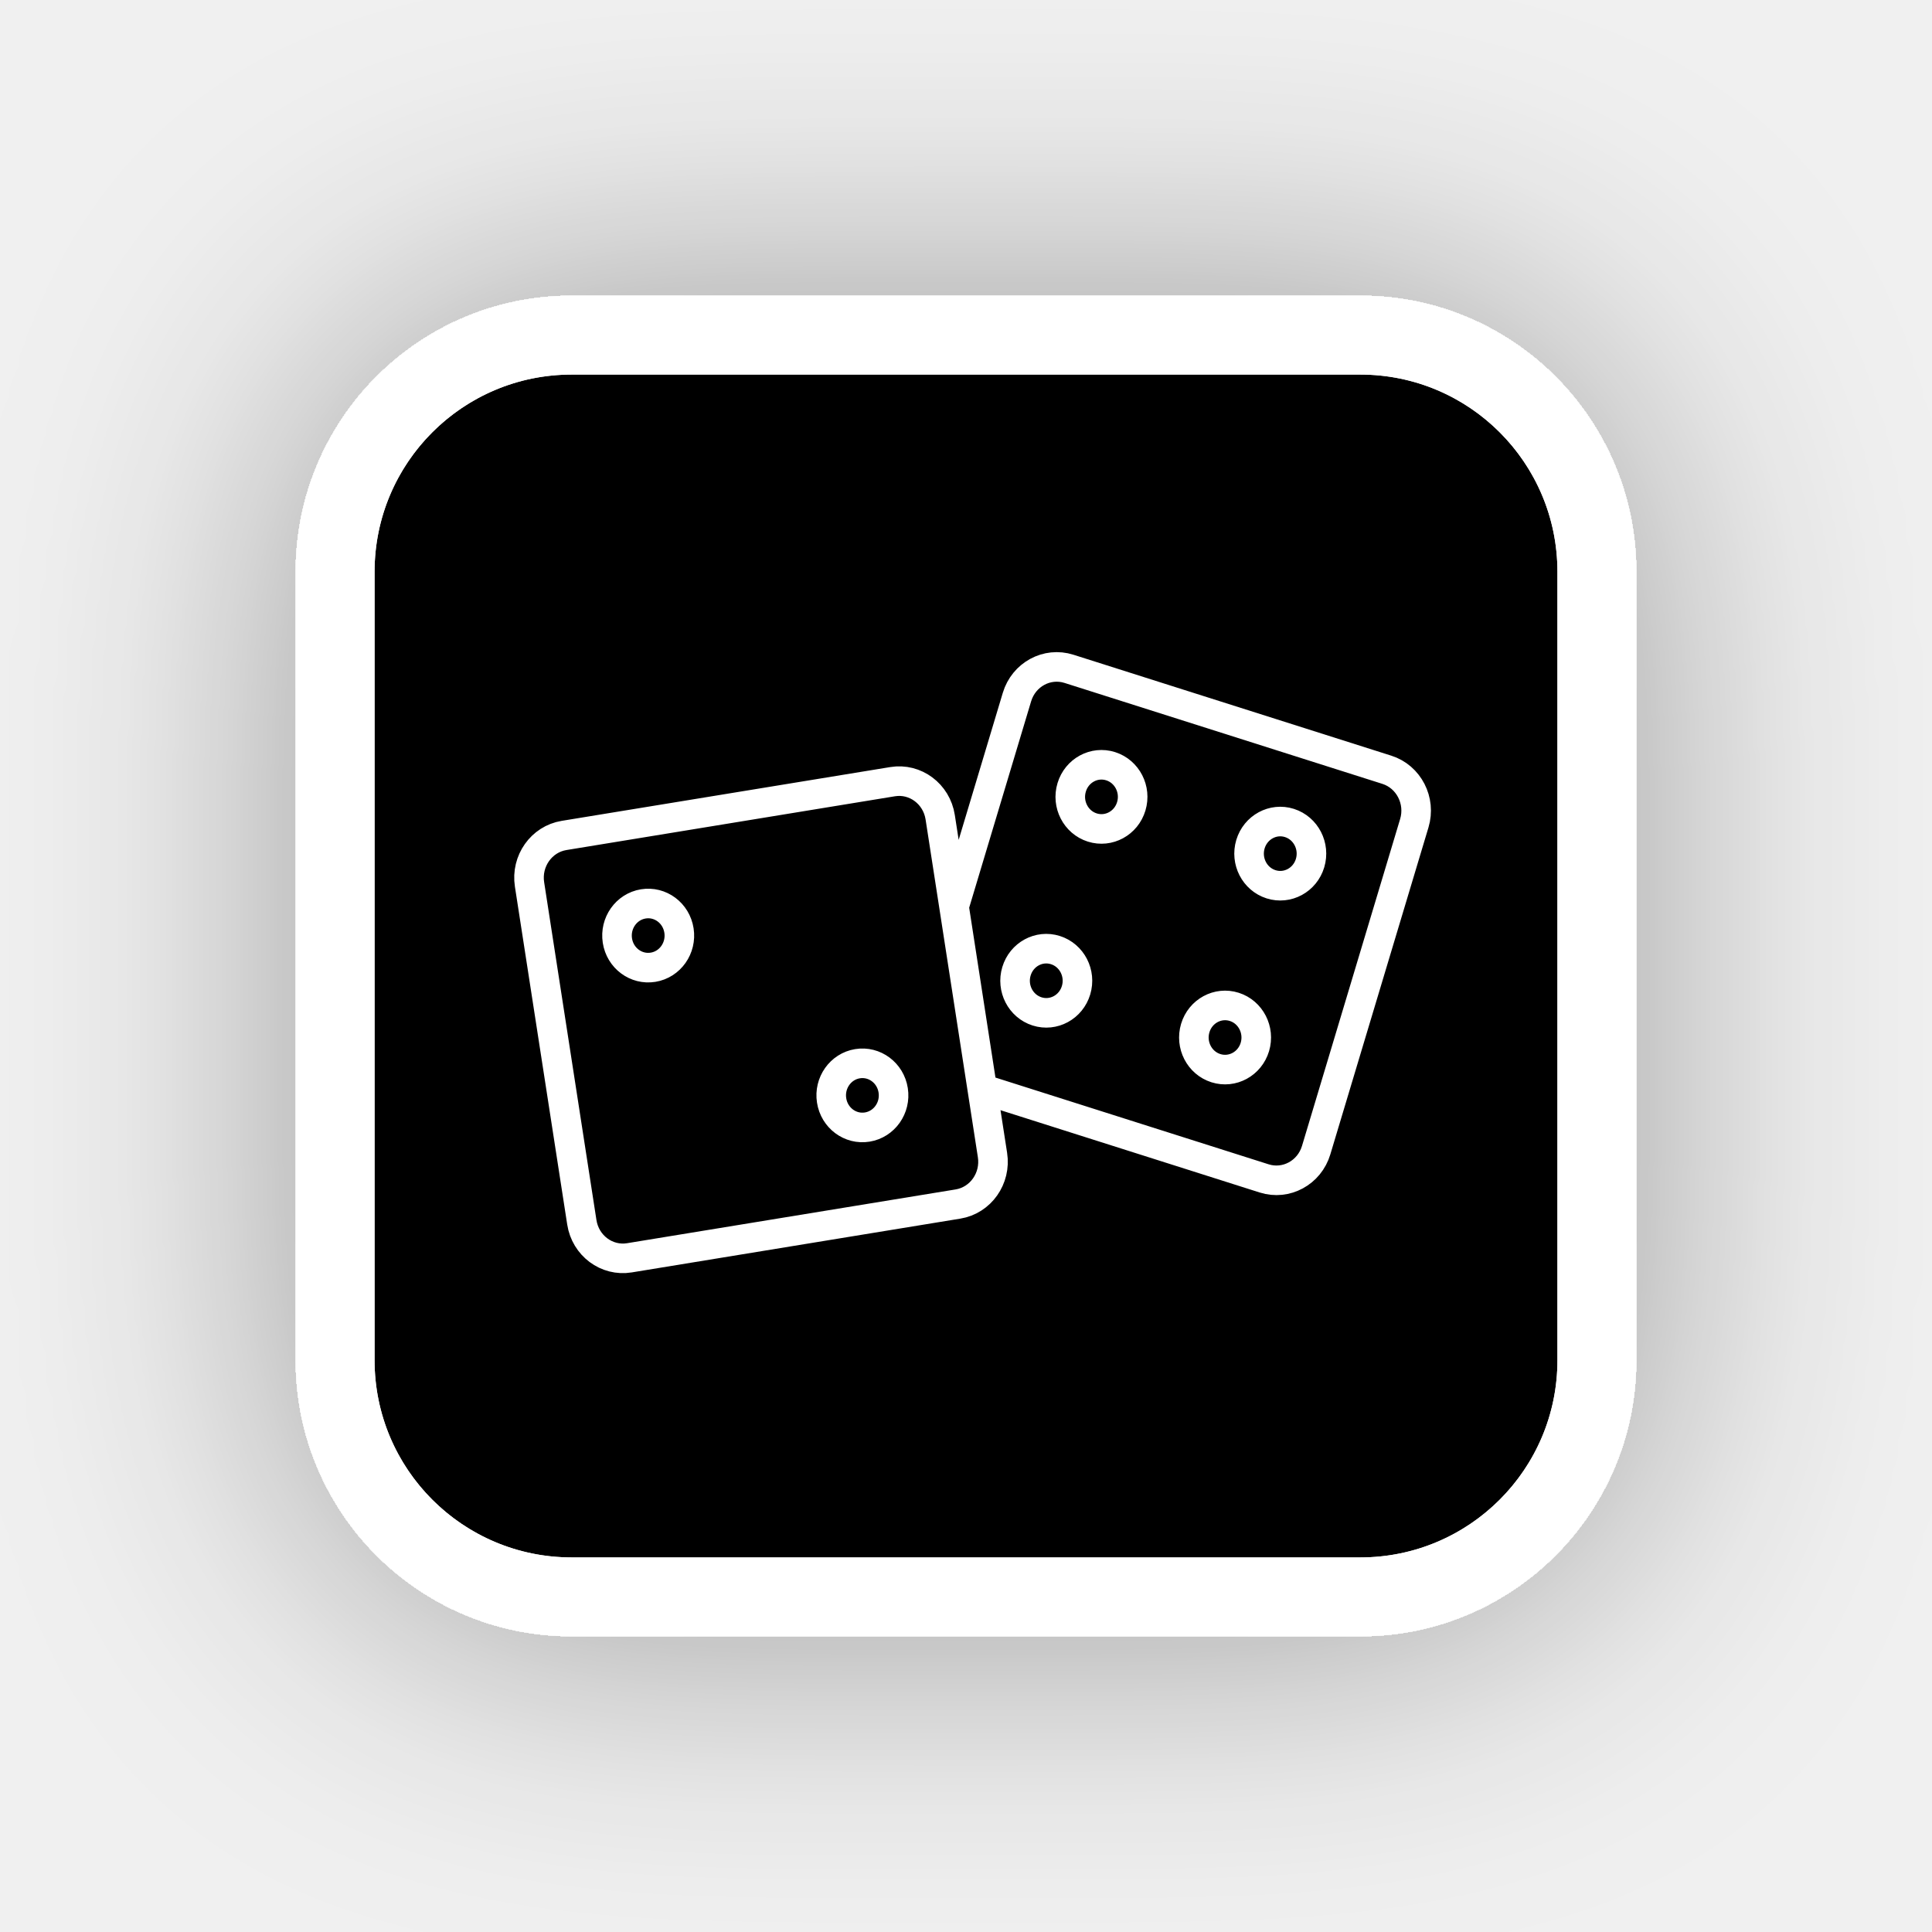
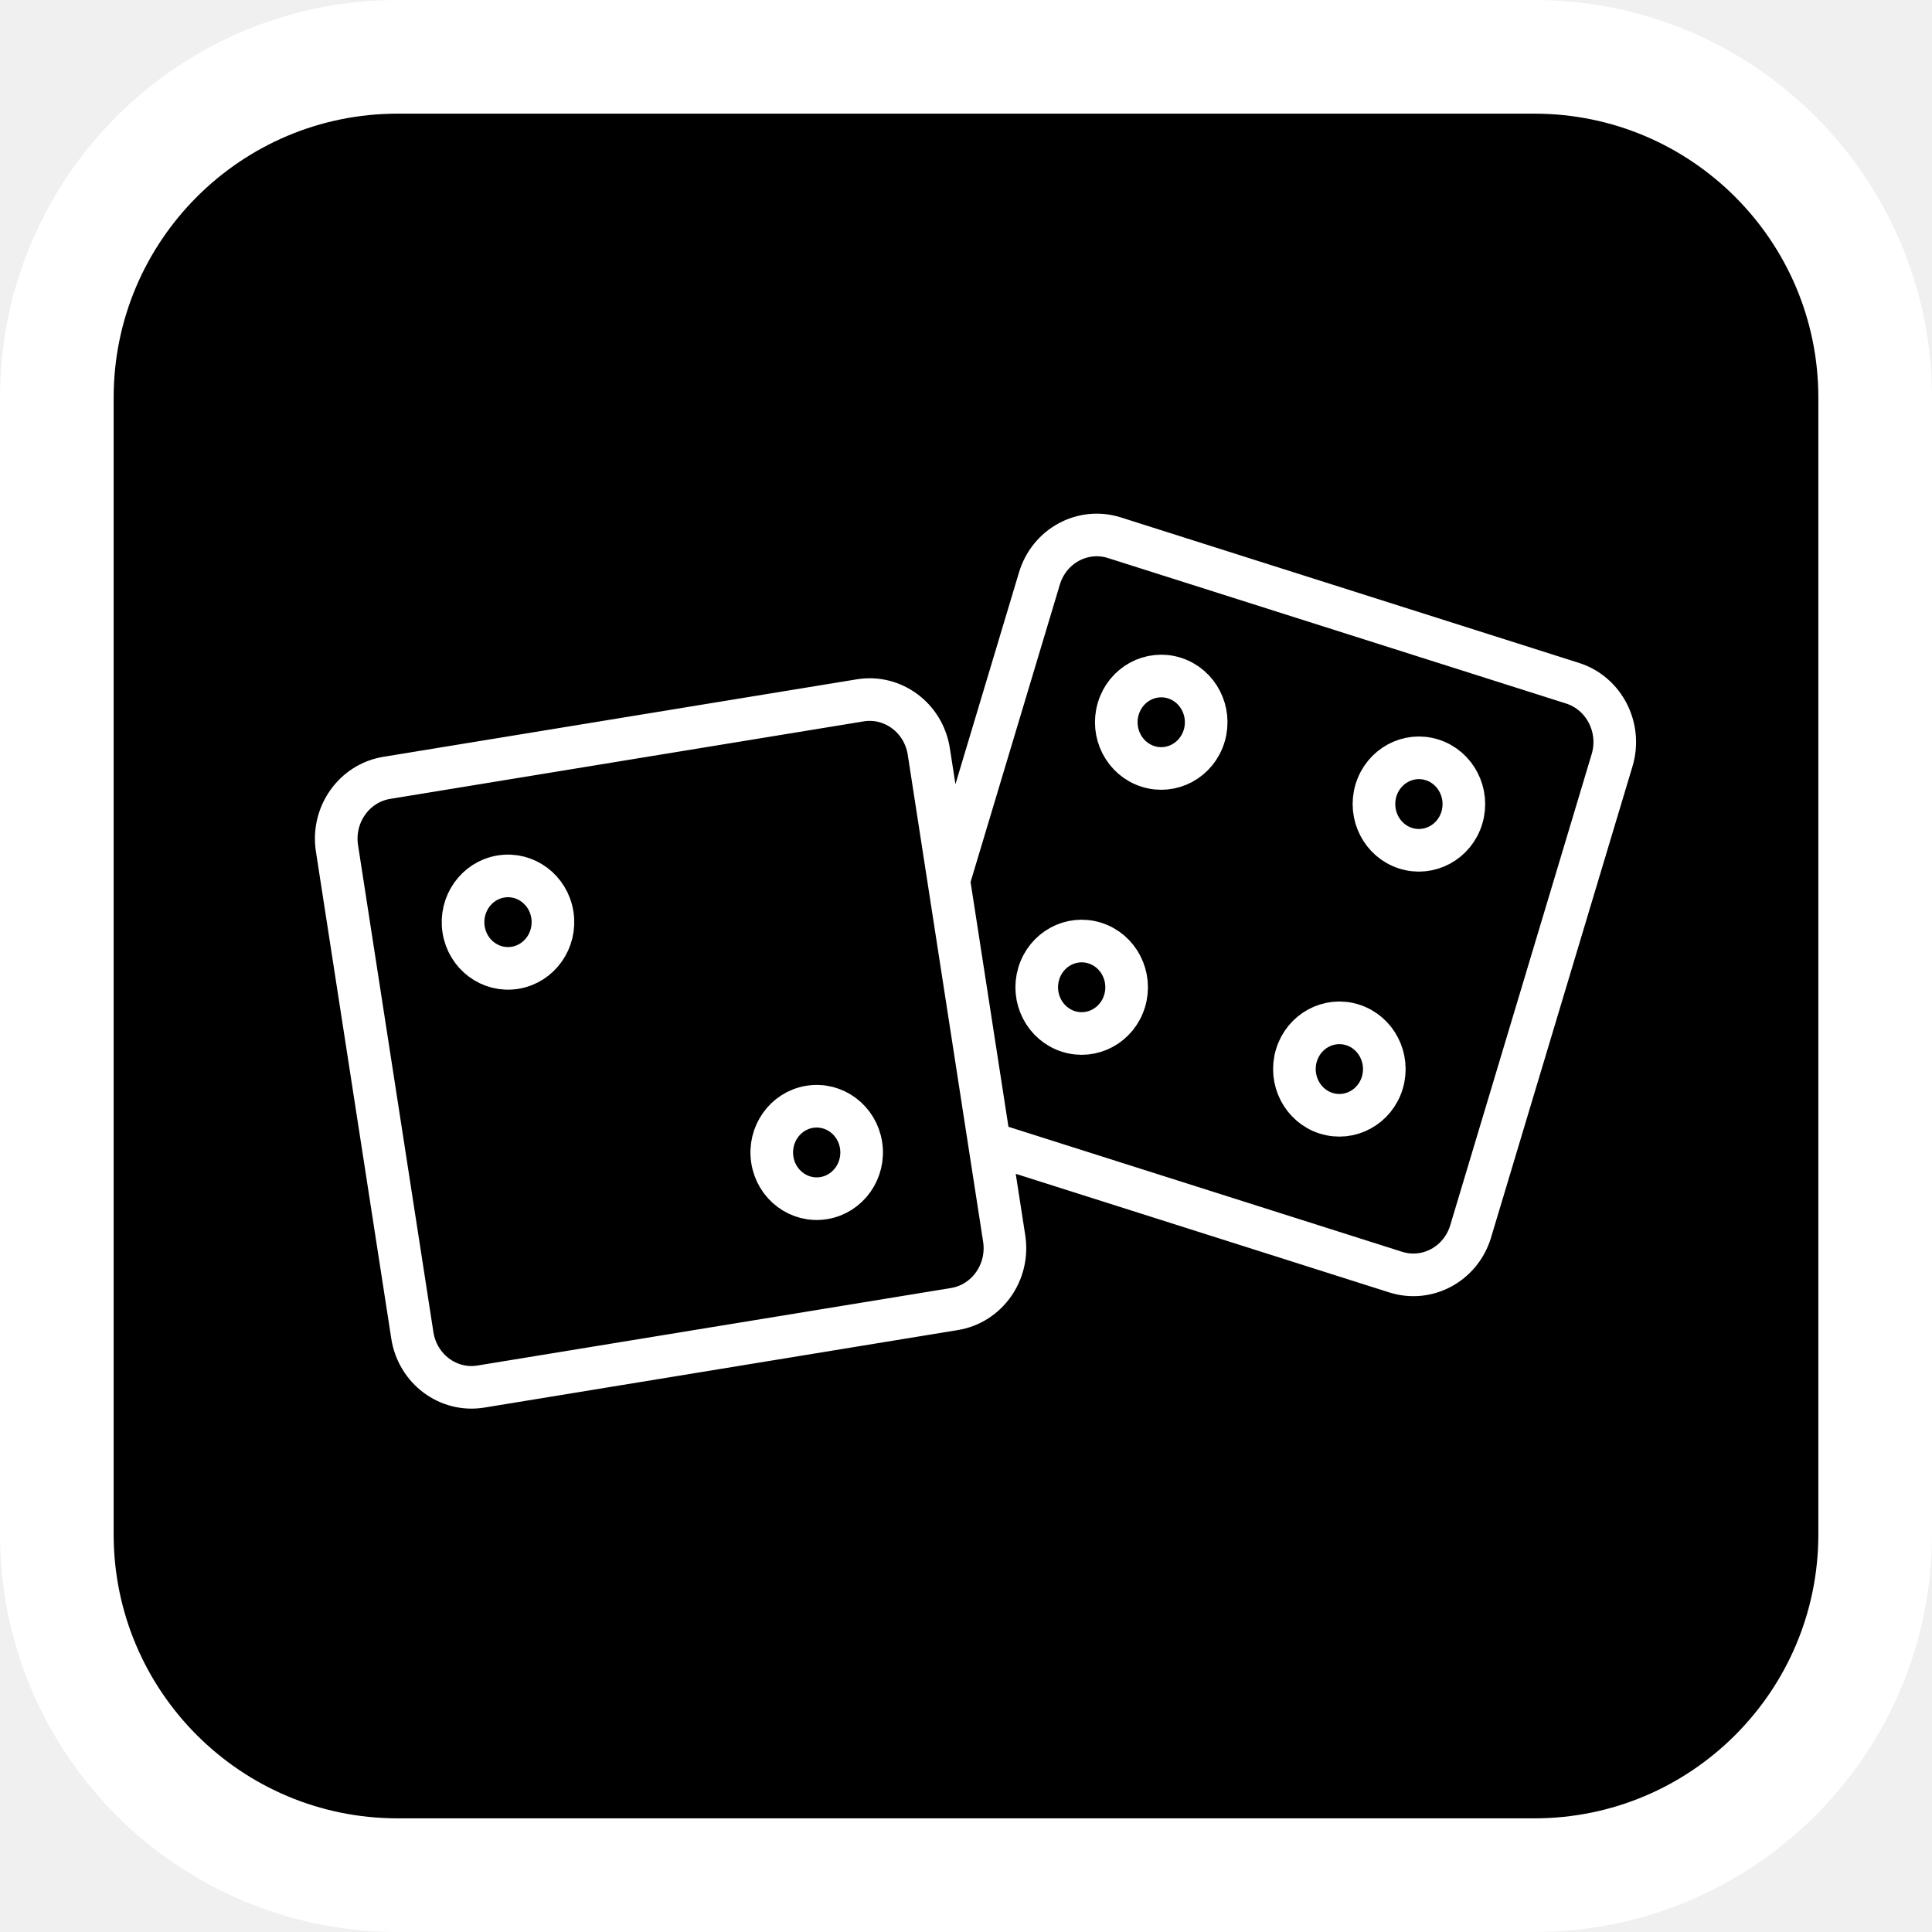
- <svg xmlns="http://www.w3.org/2000/svg" width="98" height="98" viewBox="0 0 98 98" fill="none">
-   <g filter="url(#filter0_d_2205_120)">
-     <rect x="19" y="19" width="60" height="60" rx="10" fill="black" />
-     <rect x="17" y="17" width="64" height="64" rx="12" stroke="white" stroke-width="4" />
-   </g>
-   <path d="M48.394 45.99L51.585 35.359C51.929 34.214 53.11 33.573 54.223 33.926L70.346 39.046C71.459 39.399 72.083 40.614 71.74 41.758L66.762 58.341C66.418 59.486 65.237 60.127 64.124 59.774L49.824 55.233M48.394 45.99L47.691 41.452C47.508 40.268 46.427 39.462 45.277 39.65L28.612 42.378C27.462 42.566 26.677 43.678 26.86 44.861L29.513 62C29.696 63.184 30.777 63.99 31.927 63.802L48.592 61.074C49.743 60.886 50.527 59.774 50.344 58.59L49.824 55.233M48.394 45.99L49.824 55.233M34.441 47.201C34.579 48.088 33.991 48.922 33.128 49.063C32.265 49.204 31.454 48.6 31.317 47.712C31.18 46.825 31.768 45.991 32.63 45.85C33.493 45.708 34.304 46.313 34.441 47.201ZM45.307 55.307C45.445 56.194 44.856 57.028 43.994 57.169C43.131 57.311 42.32 56.706 42.183 55.818C42.045 54.931 42.633 54.097 43.496 53.956C44.359 53.815 45.17 54.42 45.307 55.307ZM57.383 40.9C57.125 41.759 56.239 42.24 55.405 41.975C54.57 41.71 54.102 40.799 54.36 39.941C54.617 39.082 55.503 38.601 56.338 38.866C57.173 39.131 57.641 40.042 57.383 40.9ZM63.653 53.108C63.395 53.966 62.509 54.447 61.674 54.182C60.84 53.917 60.372 53.007 60.629 52.148C60.887 51.289 61.773 50.808 62.608 51.073C63.442 51.338 63.91 52.249 63.653 53.108ZM63.429 42.82C63.172 43.679 63.639 44.59 64.474 44.855C65.309 45.12 66.195 44.639 66.453 43.78C66.71 42.922 66.242 42.011 65.407 41.745C64.573 41.48 63.687 41.962 63.429 42.82ZM51.56 49.268C51.302 50.127 51.77 51.038 52.605 51.303C53.44 51.568 54.325 51.087 54.583 50.228C54.841 49.37 54.373 48.459 53.538 48.194C52.703 47.928 51.818 48.41 51.56 49.268Z" stroke="white" stroke-width="1.5" />
-   <defs>
-     <filter id="filter0_d_2205_120" x="0" y="0" width="98" height="98" filterUnits="userSpaceOnUse" color-interpolation-filters="sRGB">
-       <feFlood flood-opacity="0" result="BackgroundImageFix" />
-       <feColorMatrix in="SourceAlpha" type="matrix" values="0 0 0 0 0 0 0 0 0 0 0 0 0 0 0 0 0 0 127 0" result="hardAlpha" />
-       <feOffset />
-       <feGaussianBlur stdDeviation="7.5" />
-       <feComposite in2="hardAlpha" operator="out" />
-       <feColorMatrix type="matrix" values="0 0 0 0 0 0 0 0 0 0 0 0 0 0 0 0 0 0 0.35 0" />
-       <feBlend mode="normal" in2="BackgroundImageFix" result="effect1_dropShadow_2205_120" />
-       <feBlend mode="normal" in="SourceGraphic" in2="effect1_dropShadow_2205_120" result="shape" />
-     </filter>
-   </defs>
+ <svg xmlns="http://www.w3.org/2000/svg" width="68" height="68" viewBox="0 0 68 68" fill="none">
+   <rect x="2" y="2" width="64" height="64" rx="12" fill="black" stroke="white" stroke-width="4" />
+   <path d="M33.394 30.991L36.585 20.359C36.929 19.214 38.11 18.573 39.223 18.926L55.346 24.046C56.459 24.399 57.083 25.613 56.74 26.758L51.762 43.341C51.418 44.486 50.237 45.127 49.124 44.774L34.824 40.233M33.394 30.991L32.691 26.451C32.508 25.268 31.427 24.462 30.277 24.65L13.612 27.378C12.462 27.566 11.677 28.678 11.861 29.861L14.513 47C14.696 48.184 15.777 48.99 16.927 48.802L33.592 46.074C34.743 45.886 35.527 44.774 35.344 43.59L34.824 40.233M33.394 30.991L34.824 40.233M19.442 32.201C19.579 33.088 18.991 33.922 18.128 34.063C17.265 34.204 16.454 33.6 16.317 32.712C16.18 31.825 16.768 30.991 17.631 30.85C18.493 30.708 19.304 31.313 19.442 32.201ZM30.307 40.307C30.445 41.194 29.857 42.028 28.994 42.169C28.131 42.311 27.32 41.706 27.183 40.818C27.045 39.931 27.634 39.097 28.496 38.956C29.359 38.815 30.17 39.42 30.307 40.307ZM42.383 25.9C42.125 26.759 41.239 27.24 40.405 26.975C39.57 26.71 39.102 25.799 39.36 24.941C39.617 24.082 40.503 23.601 41.338 23.866C42.173 24.131 42.641 25.042 42.383 25.9ZM48.653 38.108C48.395 38.966 47.509 39.447 46.674 39.182C45.84 38.917 45.372 38.007 45.629 37.148C45.887 36.289 46.773 35.808 47.608 36.073C48.442 36.338 48.91 37.249 48.653 38.108ZM48.429 27.82C48.172 28.679 48.639 29.59 49.474 29.855C50.309 30.12 51.195 29.639 51.453 28.78C51.71 27.922 51.242 27.011 50.407 26.745C49.573 26.48 48.687 26.962 48.429 27.82ZM36.56 34.268C36.302 35.127 36.77 36.038 37.605 36.303C38.44 36.568 39.325 36.087 39.583 35.228C39.841 34.37 39.373 33.459 38.538 33.194C37.703 32.928 36.818 33.41 36.56 34.268Z" stroke="white" stroke-width="1.5" />
</svg>
